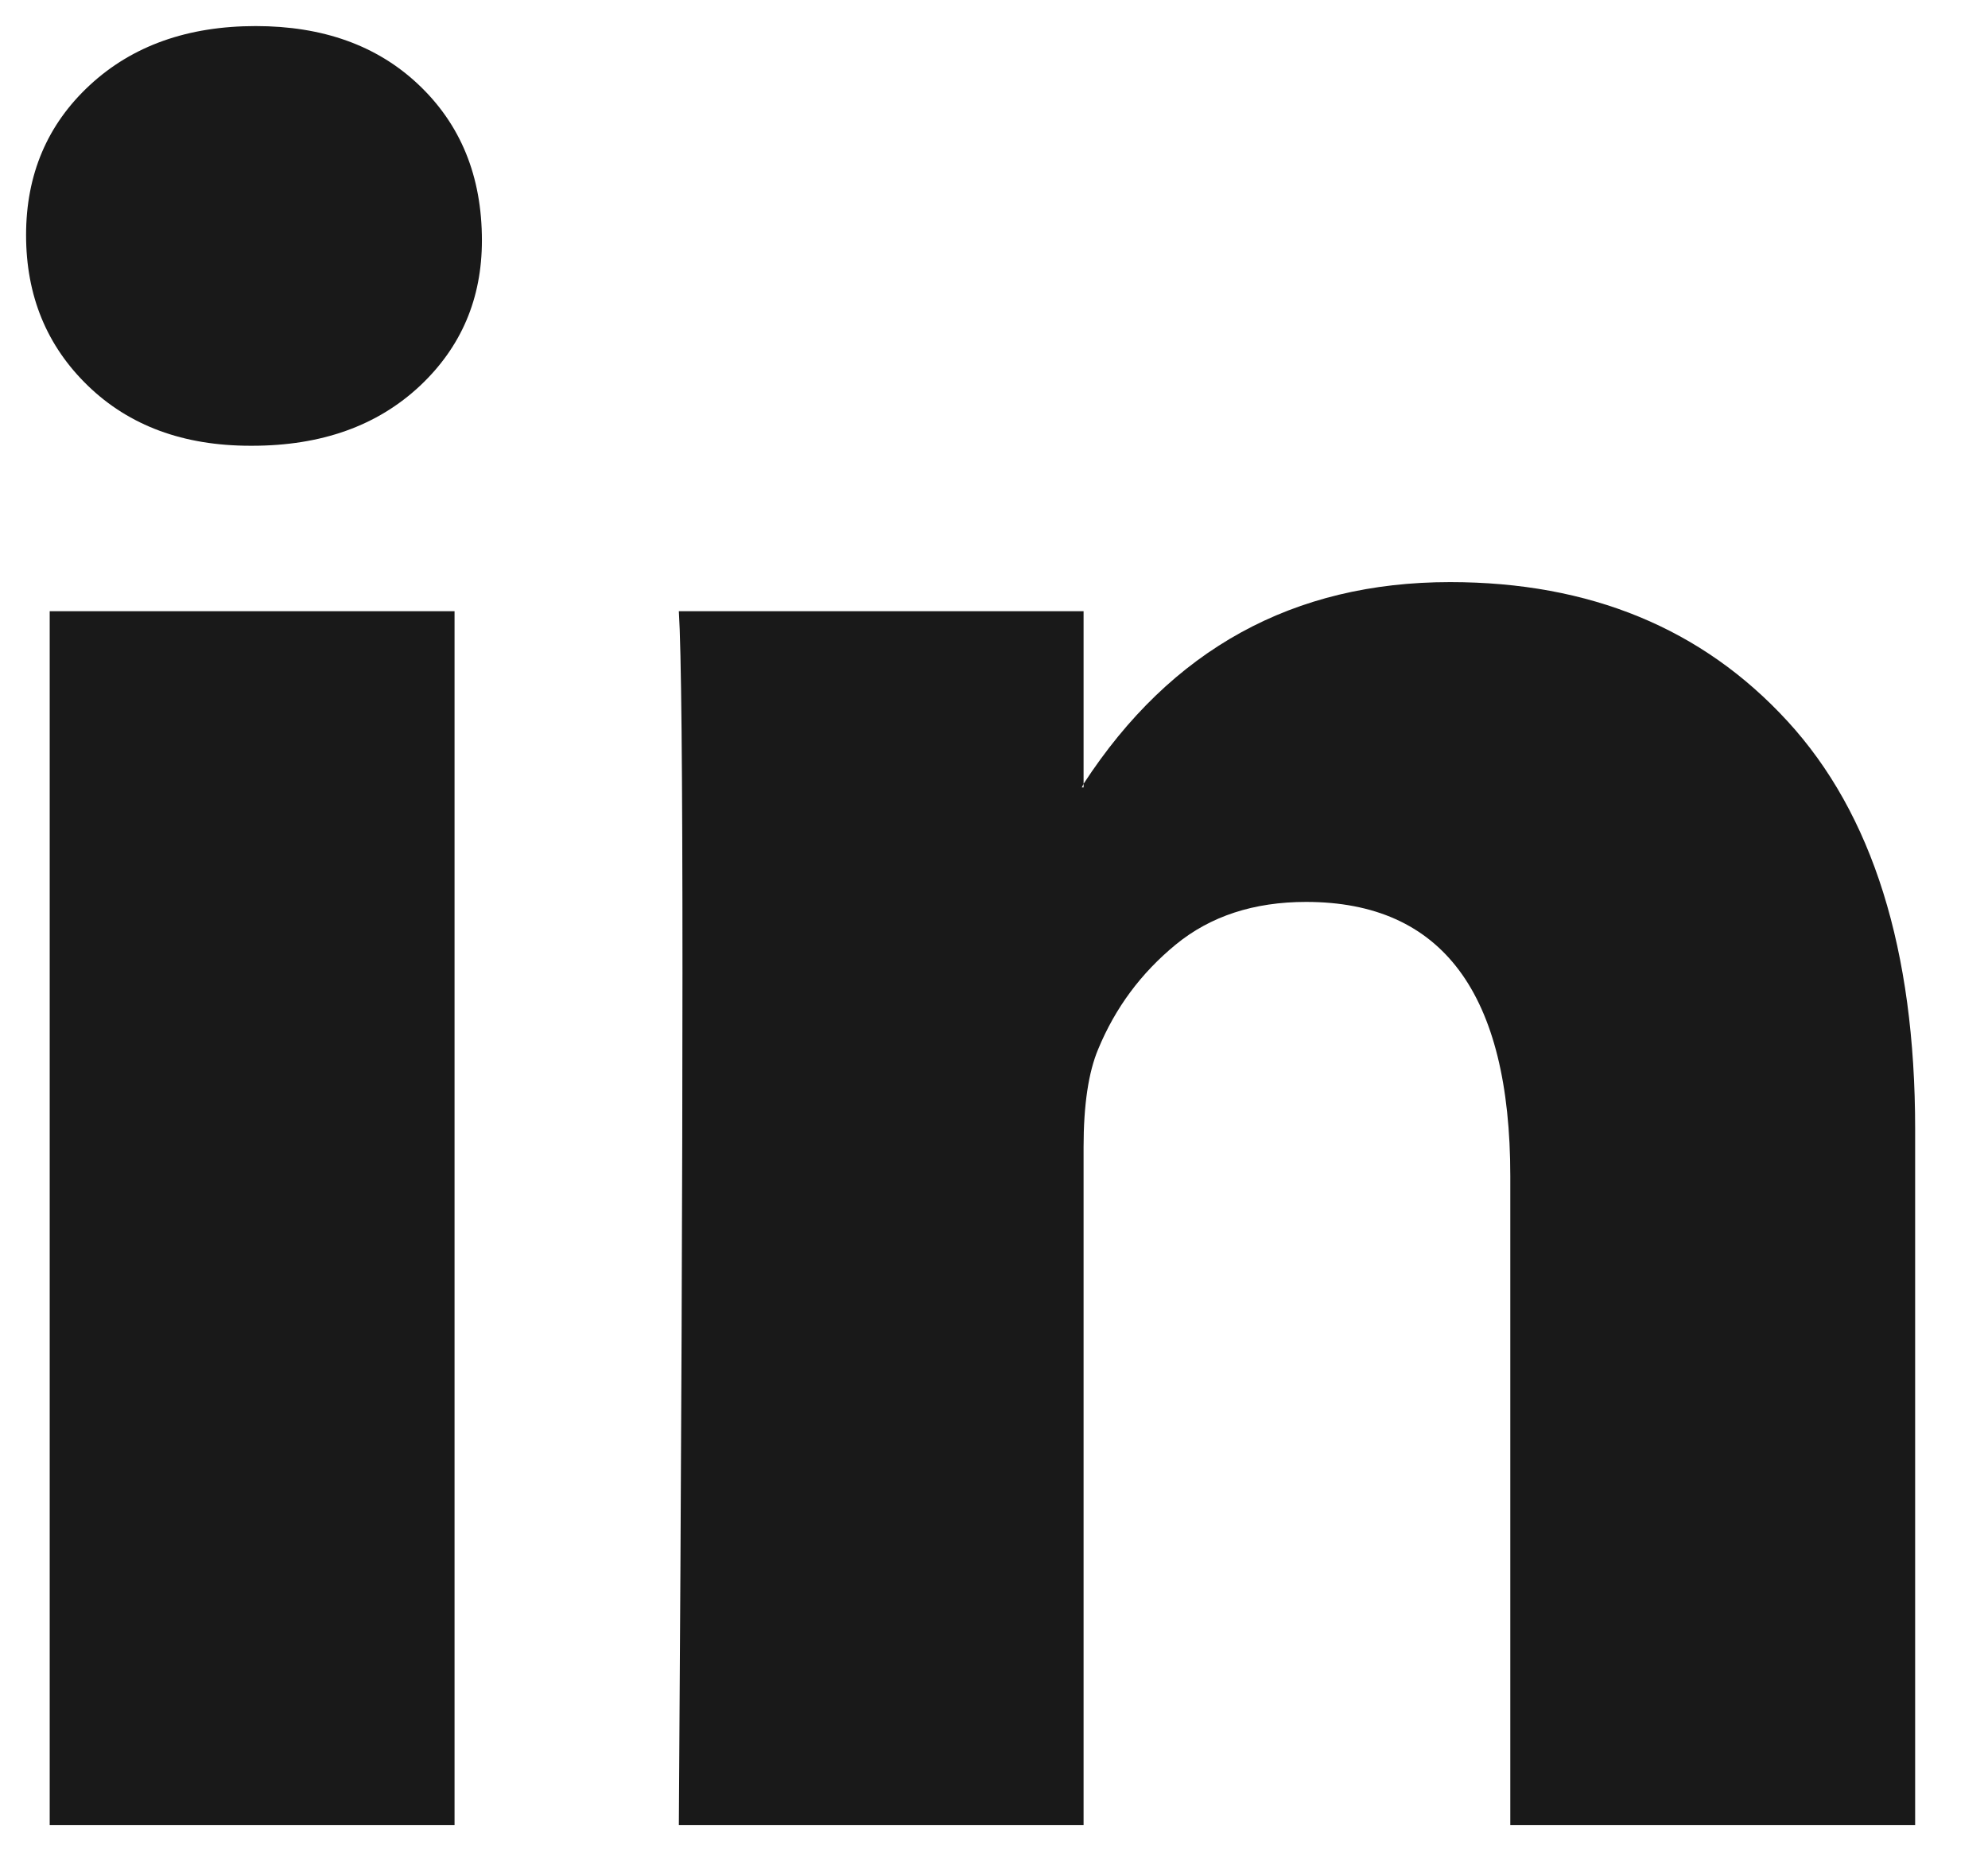
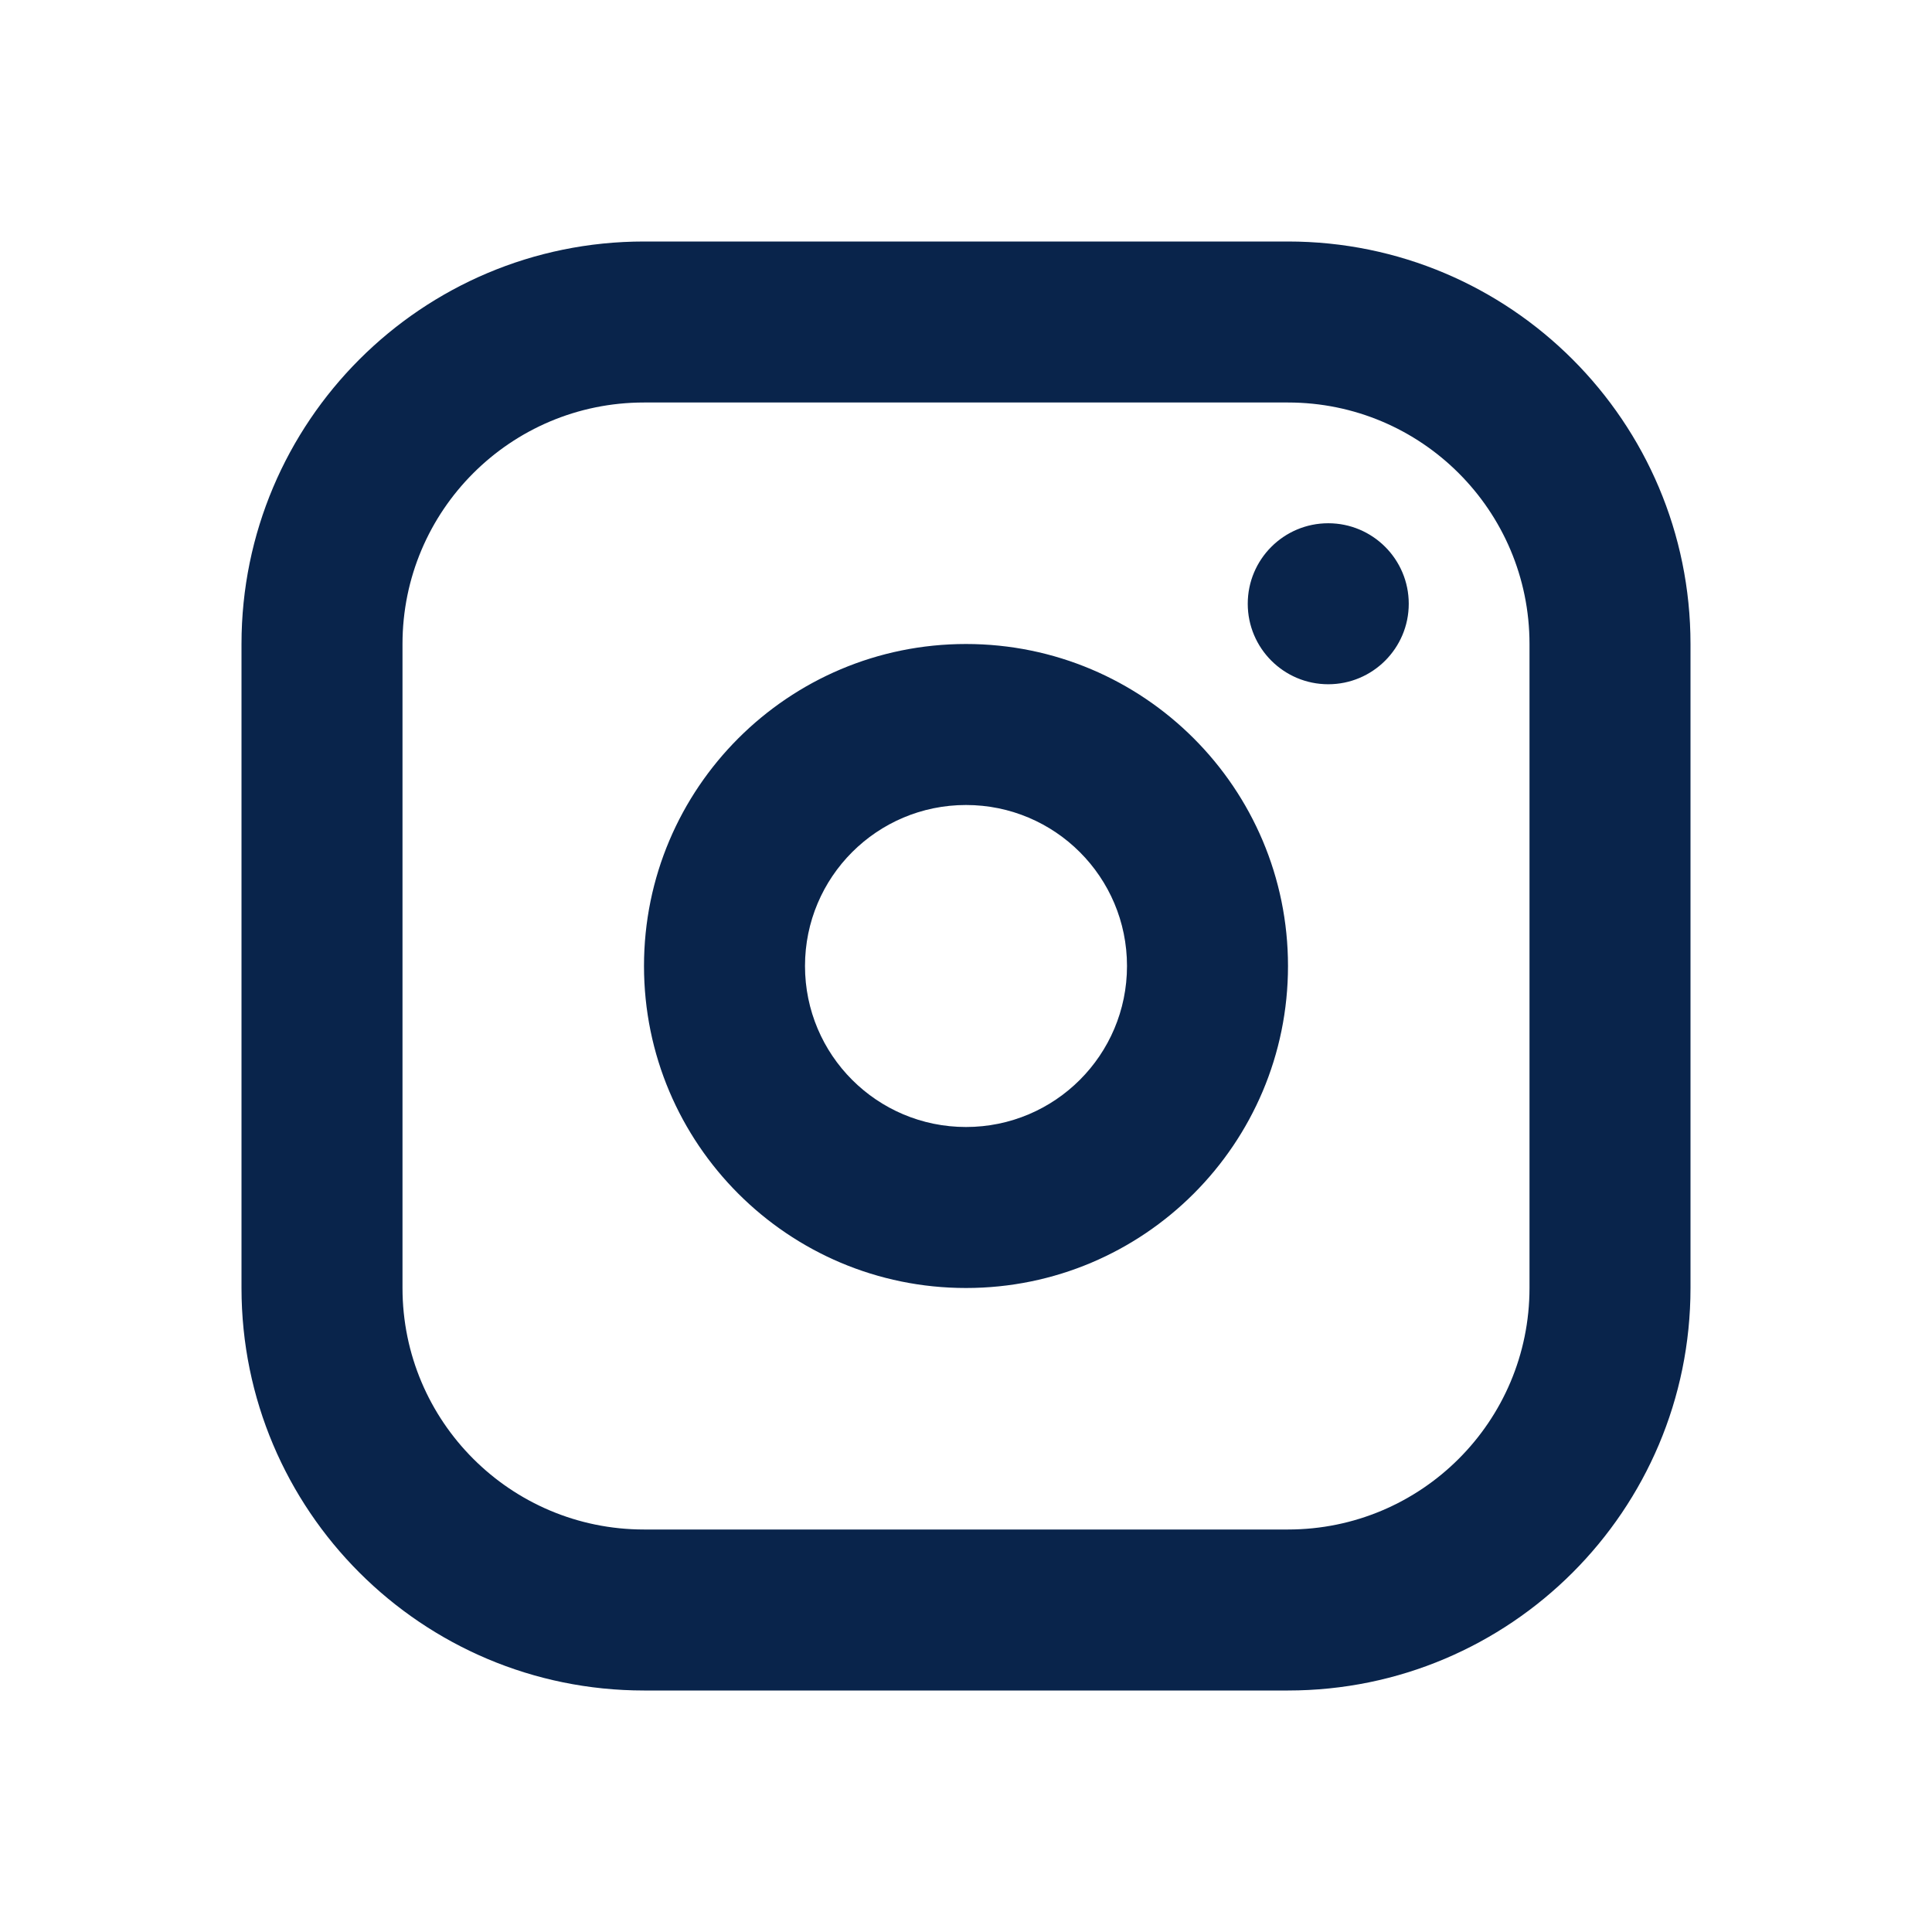
- <svg xmlns="http://www.w3.org/2000/svg" width="17" height="16" viewBox="0 0 17 16" fill="none">
-   <path d="M0.223 2.01C0.223 1.492 0.405 1.064 0.768 0.728C1.132 0.391 1.605 0.223 2.187 0.223C2.759 0.223 3.222 0.388 3.575 0.72C3.939 1.062 4.121 1.507 4.121 2.056C4.121 2.554 3.944 2.968 3.591 3.3C3.227 3.641 2.749 3.812 2.156 3.812H2.141C1.569 3.812 1.106 3.641 0.753 3.3C0.399 2.958 0.223 2.528 0.223 2.01ZM0.425 15.607V5.227H3.887V15.607H0.425ZM5.805 15.607H9.266V9.811C9.266 9.448 9.308 9.169 9.391 8.972C9.537 8.619 9.757 8.322 10.054 8.078C10.35 7.835 10.722 7.713 11.169 7.713C12.333 7.713 12.915 8.495 12.915 10.059V15.607H16.377V9.655C16.377 8.122 16.013 6.959 15.285 6.167C14.557 5.374 13.596 4.978 12.4 4.978C11.059 4.978 10.015 5.553 9.266 6.703V6.734H9.251L9.266 6.703V5.227H5.805C5.826 5.558 5.836 6.589 5.836 8.319C5.836 10.049 5.826 12.479 5.805 15.607Z" fill="#191919" />
+ <svg xmlns="http://www.w3.org/2000/svg" width="800px" height="800px" viewBox="0 0 24 24" version="1.1">
+   <g id="页面-1" stroke="none" stroke-width="1" fill="none" fill-rule="evenodd">
+     <g id="Brand" transform="translate(-288, -0)">
+       <g id="ins_line" transform="translate(288, 0)">
+         <path d="M24,0 L24,24 L0,24 L0,0 L24,0 Z M12.593,23.258 L12.582,23.26 L12.511,23.295 L12.492,23.299 L12.492,23.299 L12.477,23.295 L12.406,23.26 C12.396,23.256 12.387,23.259 12.382,23.265 L12.378,23.276 L12.361,23.703 L12.366,23.723 L12.377,23.736 L12.48,23.81 L12.495,23.814 L12.495,23.814 L12.507,23.81 L12.611,23.736 L12.623,23.72 L12.623,23.72 L12.627,23.703 L12.61,23.276 C12.608,23.266 12.601,23.259 12.593,23.258 L12.593,23.258 Z M12.858,23.145 L12.845,23.147 L12.66,23.24 L12.65,23.25 L12.65,23.25 L12.647,23.261 L12.665,23.691 L12.67,23.703 L12.67,23.703 L12.678,23.71 L12.879,23.803 C12.891,23.807 12.902,23.803 12.908,23.795 L12.912,23.781 L12.878,23.167 C12.875,23.155 12.867,23.147 12.858,23.145 L12.858,23.145 Z M12.143,23.147 C12.133,23.142 12.122,23.145 12.116,23.153 L12.11,23.167 L12.076,23.781 C12.075,23.793 12.083,23.802 12.093,23.805 L12.108,23.803 L12.309,23.71 L12.319,23.702 L12.319,23.702 L12.323,23.691 L12.34,23.261 L12.337,23.249 L12.337,23.249 L12.328,23.24 L12.143,23.147 Z" id="MingCute" fill-rule="nonzero">
+ 
+ </path>
+         <path d="M16,3 C18.761,3 21,5.239 21,8 L21,16 C21,18.761 18.761,21 16,21 L8,21 C5.239,21 3,18.761 3,16 L3,8 C3,5.239 5.239,3 8,3 L16,3 Z M16,5 L8,5 C6.343,5 5,6.343 5,8 L5,16 C5,17.657 6.343,19 8,19 L16,19 C17.657,19 19,17.657 19,16 L19,8 C19,6.343 17.657,5 16,5 Z M12,8 C14.209,8 16,9.791 16,12 C16,14.209 14.209,16 12,16 C9.791,16 8,14.209 8,12 C8,9.791 9.791,8 12,8 Z M12,10 C10.895,10 10,10.895 10,12 C10,13.105 10.895,14 12,14 C13.105,14 14,13.105 14,12 C14,10.895 13.105,10 12,10 Z M16.5,6.5 C17.052,6.5 17.5,6.948 17.5,7.5 C17.5,8.052 17.052,8.5 16.5,8.5 C15.948,8.5 15.5,8.052 15.5,7.5 C15.5,6.948 15.948,6.5 16.5,6.5 Z" id="形状" fill="#09244B">
+ 
+ </path>
+       </g>
+     </g>
+   </g>
</svg>
